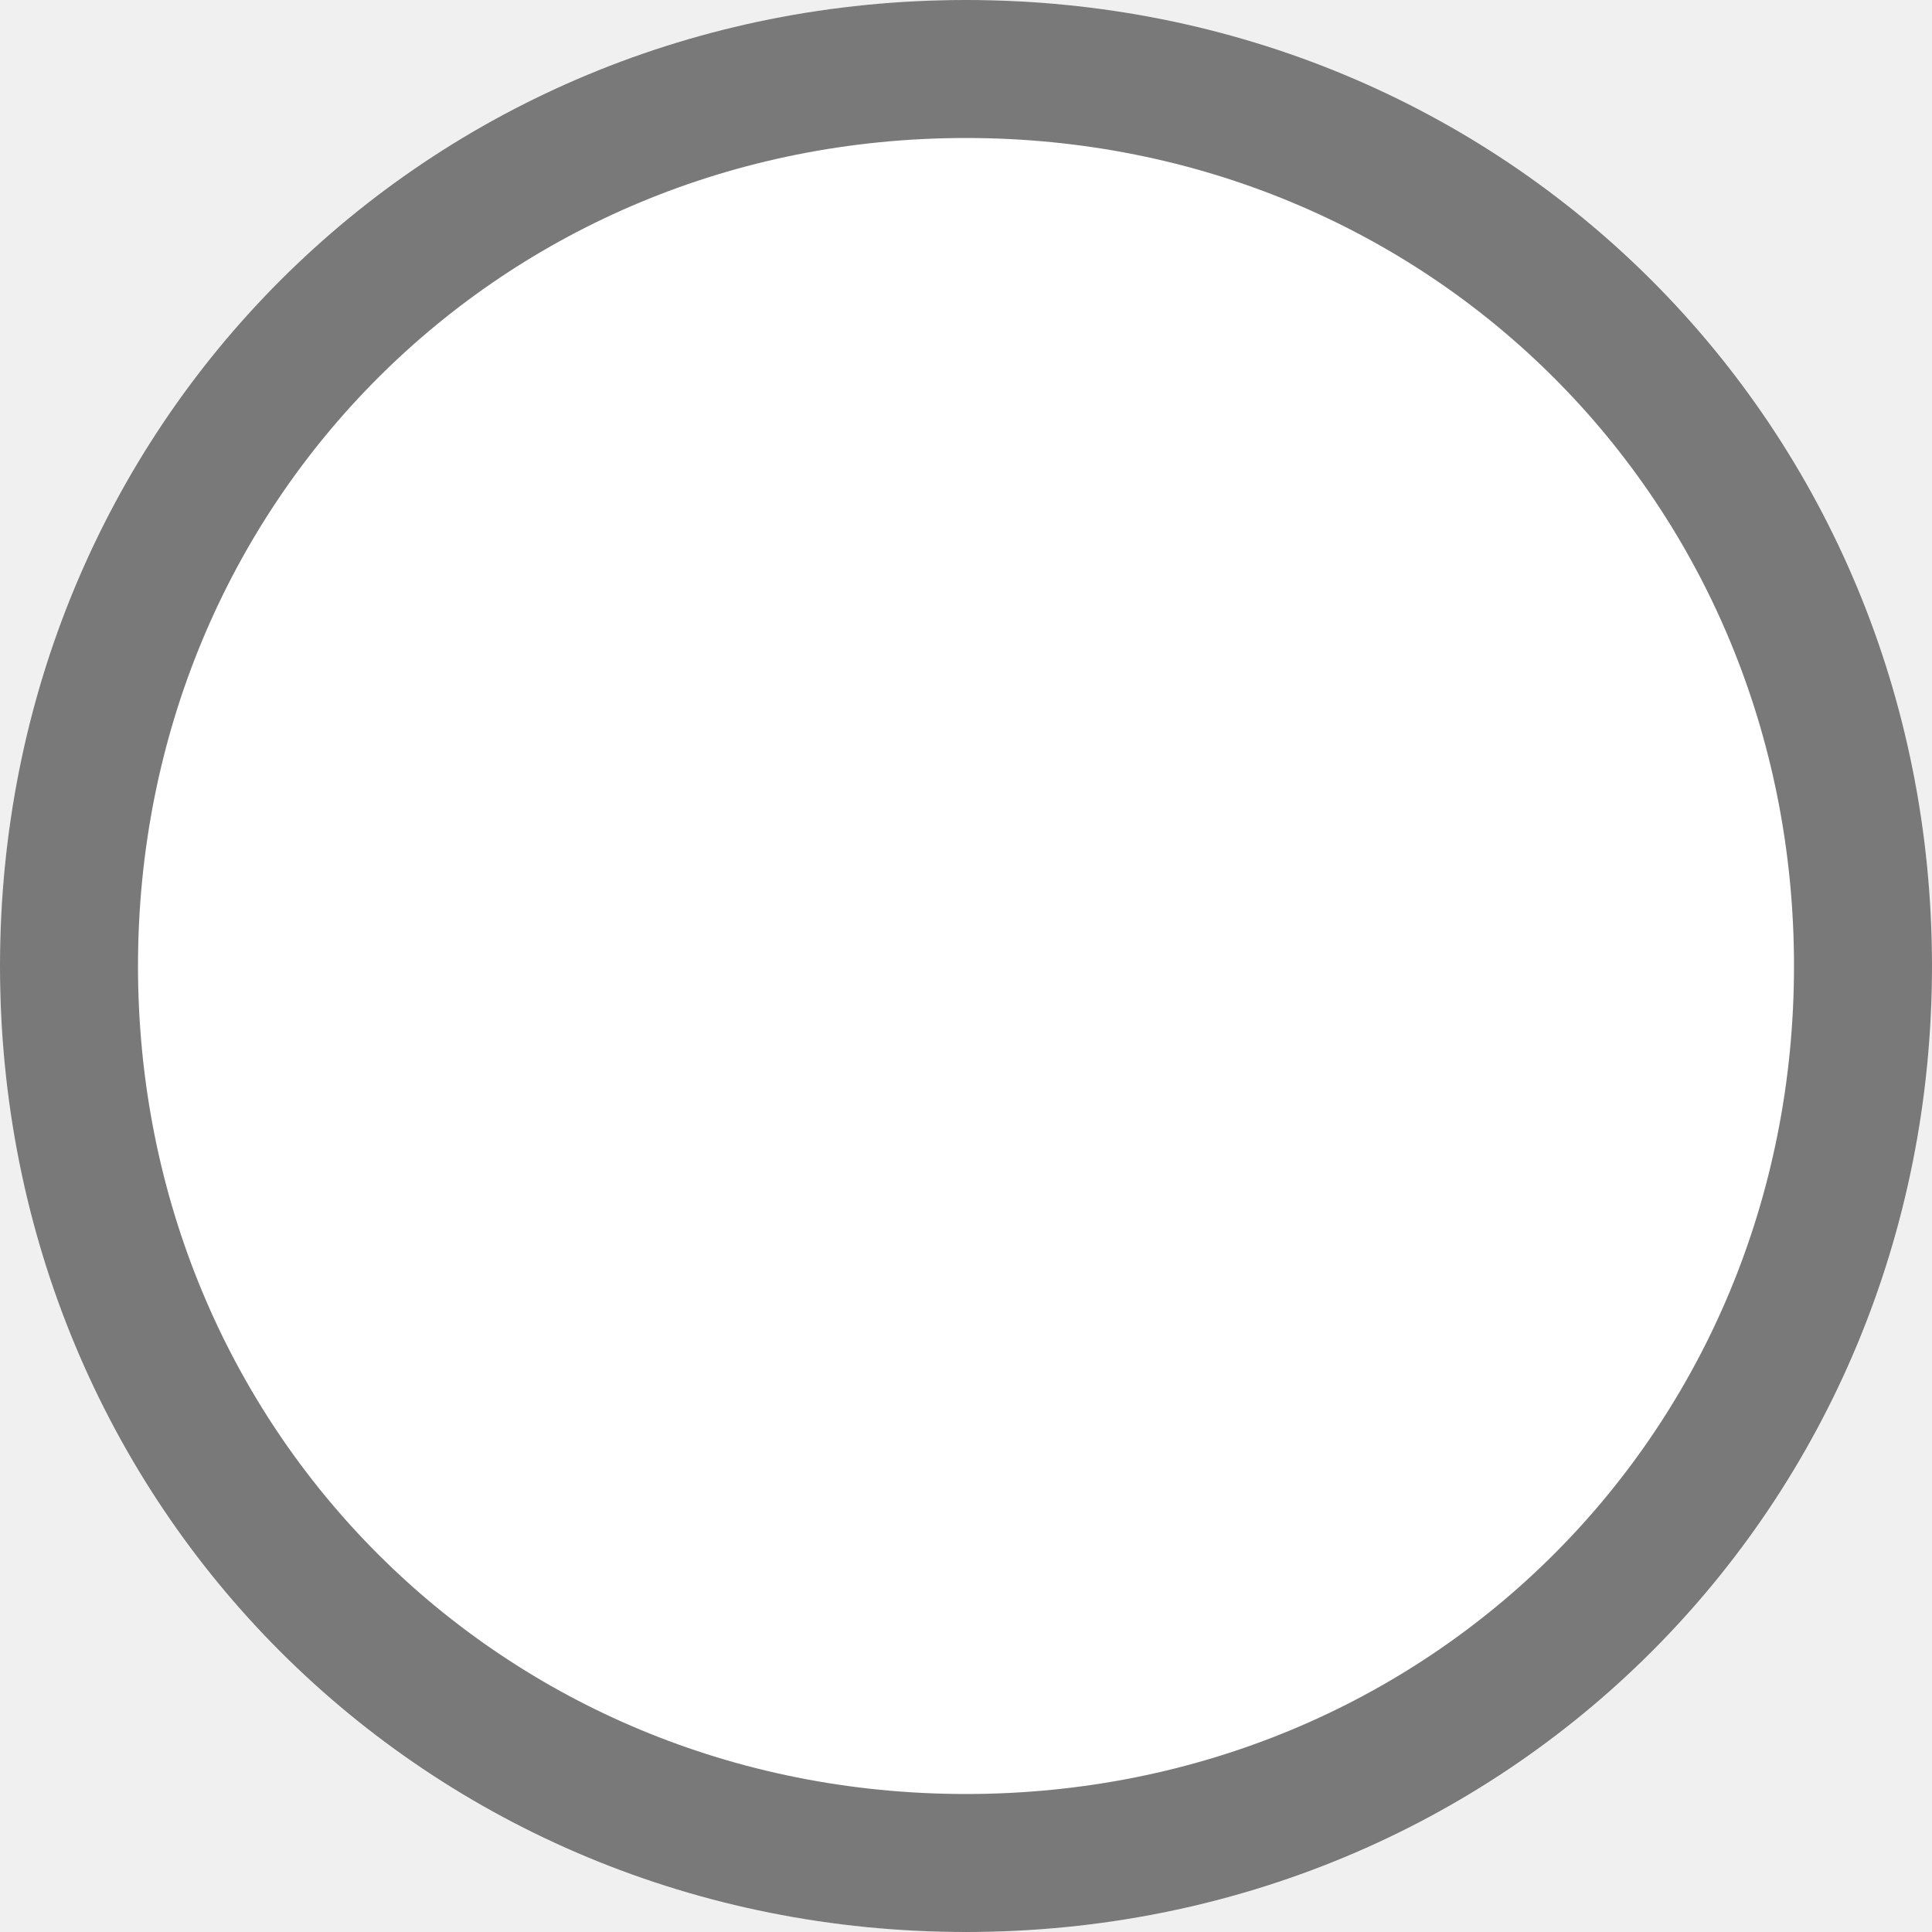
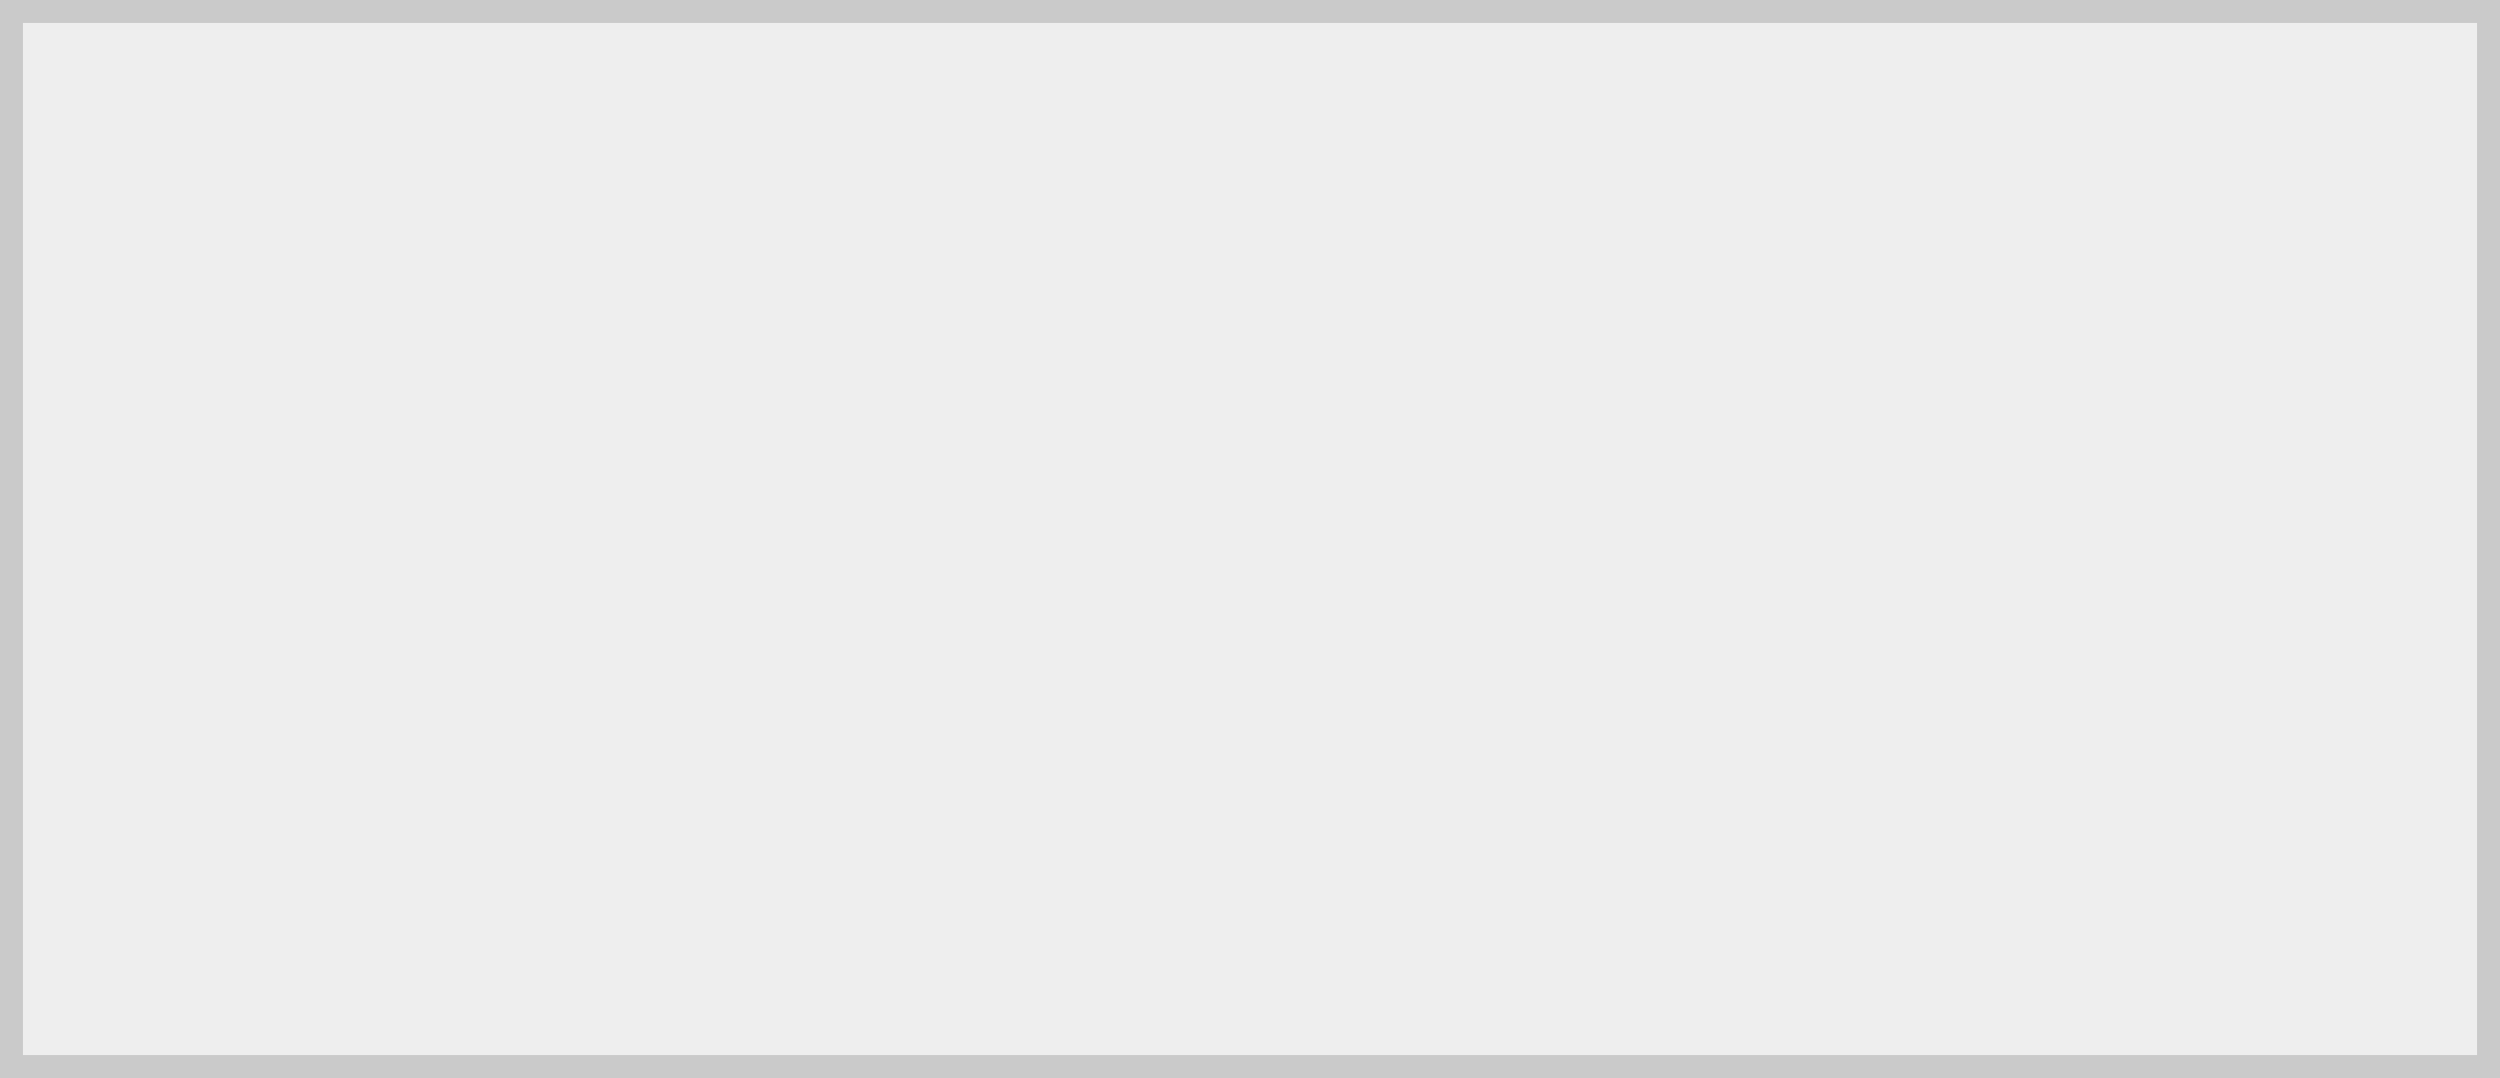
- <svg xmlns="http://www.w3.org/2000/svg" version="1.1" width="14px" height="14px" viewBox="886 780  14 14">
-   <path d="M 893 780  C 896.92 780  900 783.08  900 787  C 900 790.92  896.92 794  893 794  C 889.08 794  886 790.92  886 787  C 886 783.08  889.08 780  893 780  Z " fill-rule="nonzero" fill="#ffffff" stroke="none" />
-   <path d="M 893 780.5  C 896.64 780.5  899.5 783.36  899.5 787  C 899.5 790.64  896.64 793.5  893 793.5  C 889.36 793.5  886.5 790.64  886.5 787  C 886.5 783.36  889.36 780.5  893 780.5  Z " stroke-width="1" stroke="#797979" fill="none" />
+ <svg xmlns="http://www.w3.org/2000/svg" version="1.1" width="109px" height="47px">
+   <g transform="matrix(1 0 0 1 -120 -765 )">
+     <path d="M 121 766  L 228 766  L 228 811  L 121 811  L 121 766  Z " fill-rule="nonzero" fill="#eeeeee" stroke="none" />
+     <path d="M 120.5 765.5  L 228.5 765.5  L 228.5 811.5  L 120.5 811.5  L 120.5 765.5  Z " stroke-width="1" stroke="#000000" fill="none" stroke-opacity="0.157" />
+   </g>
</svg>
